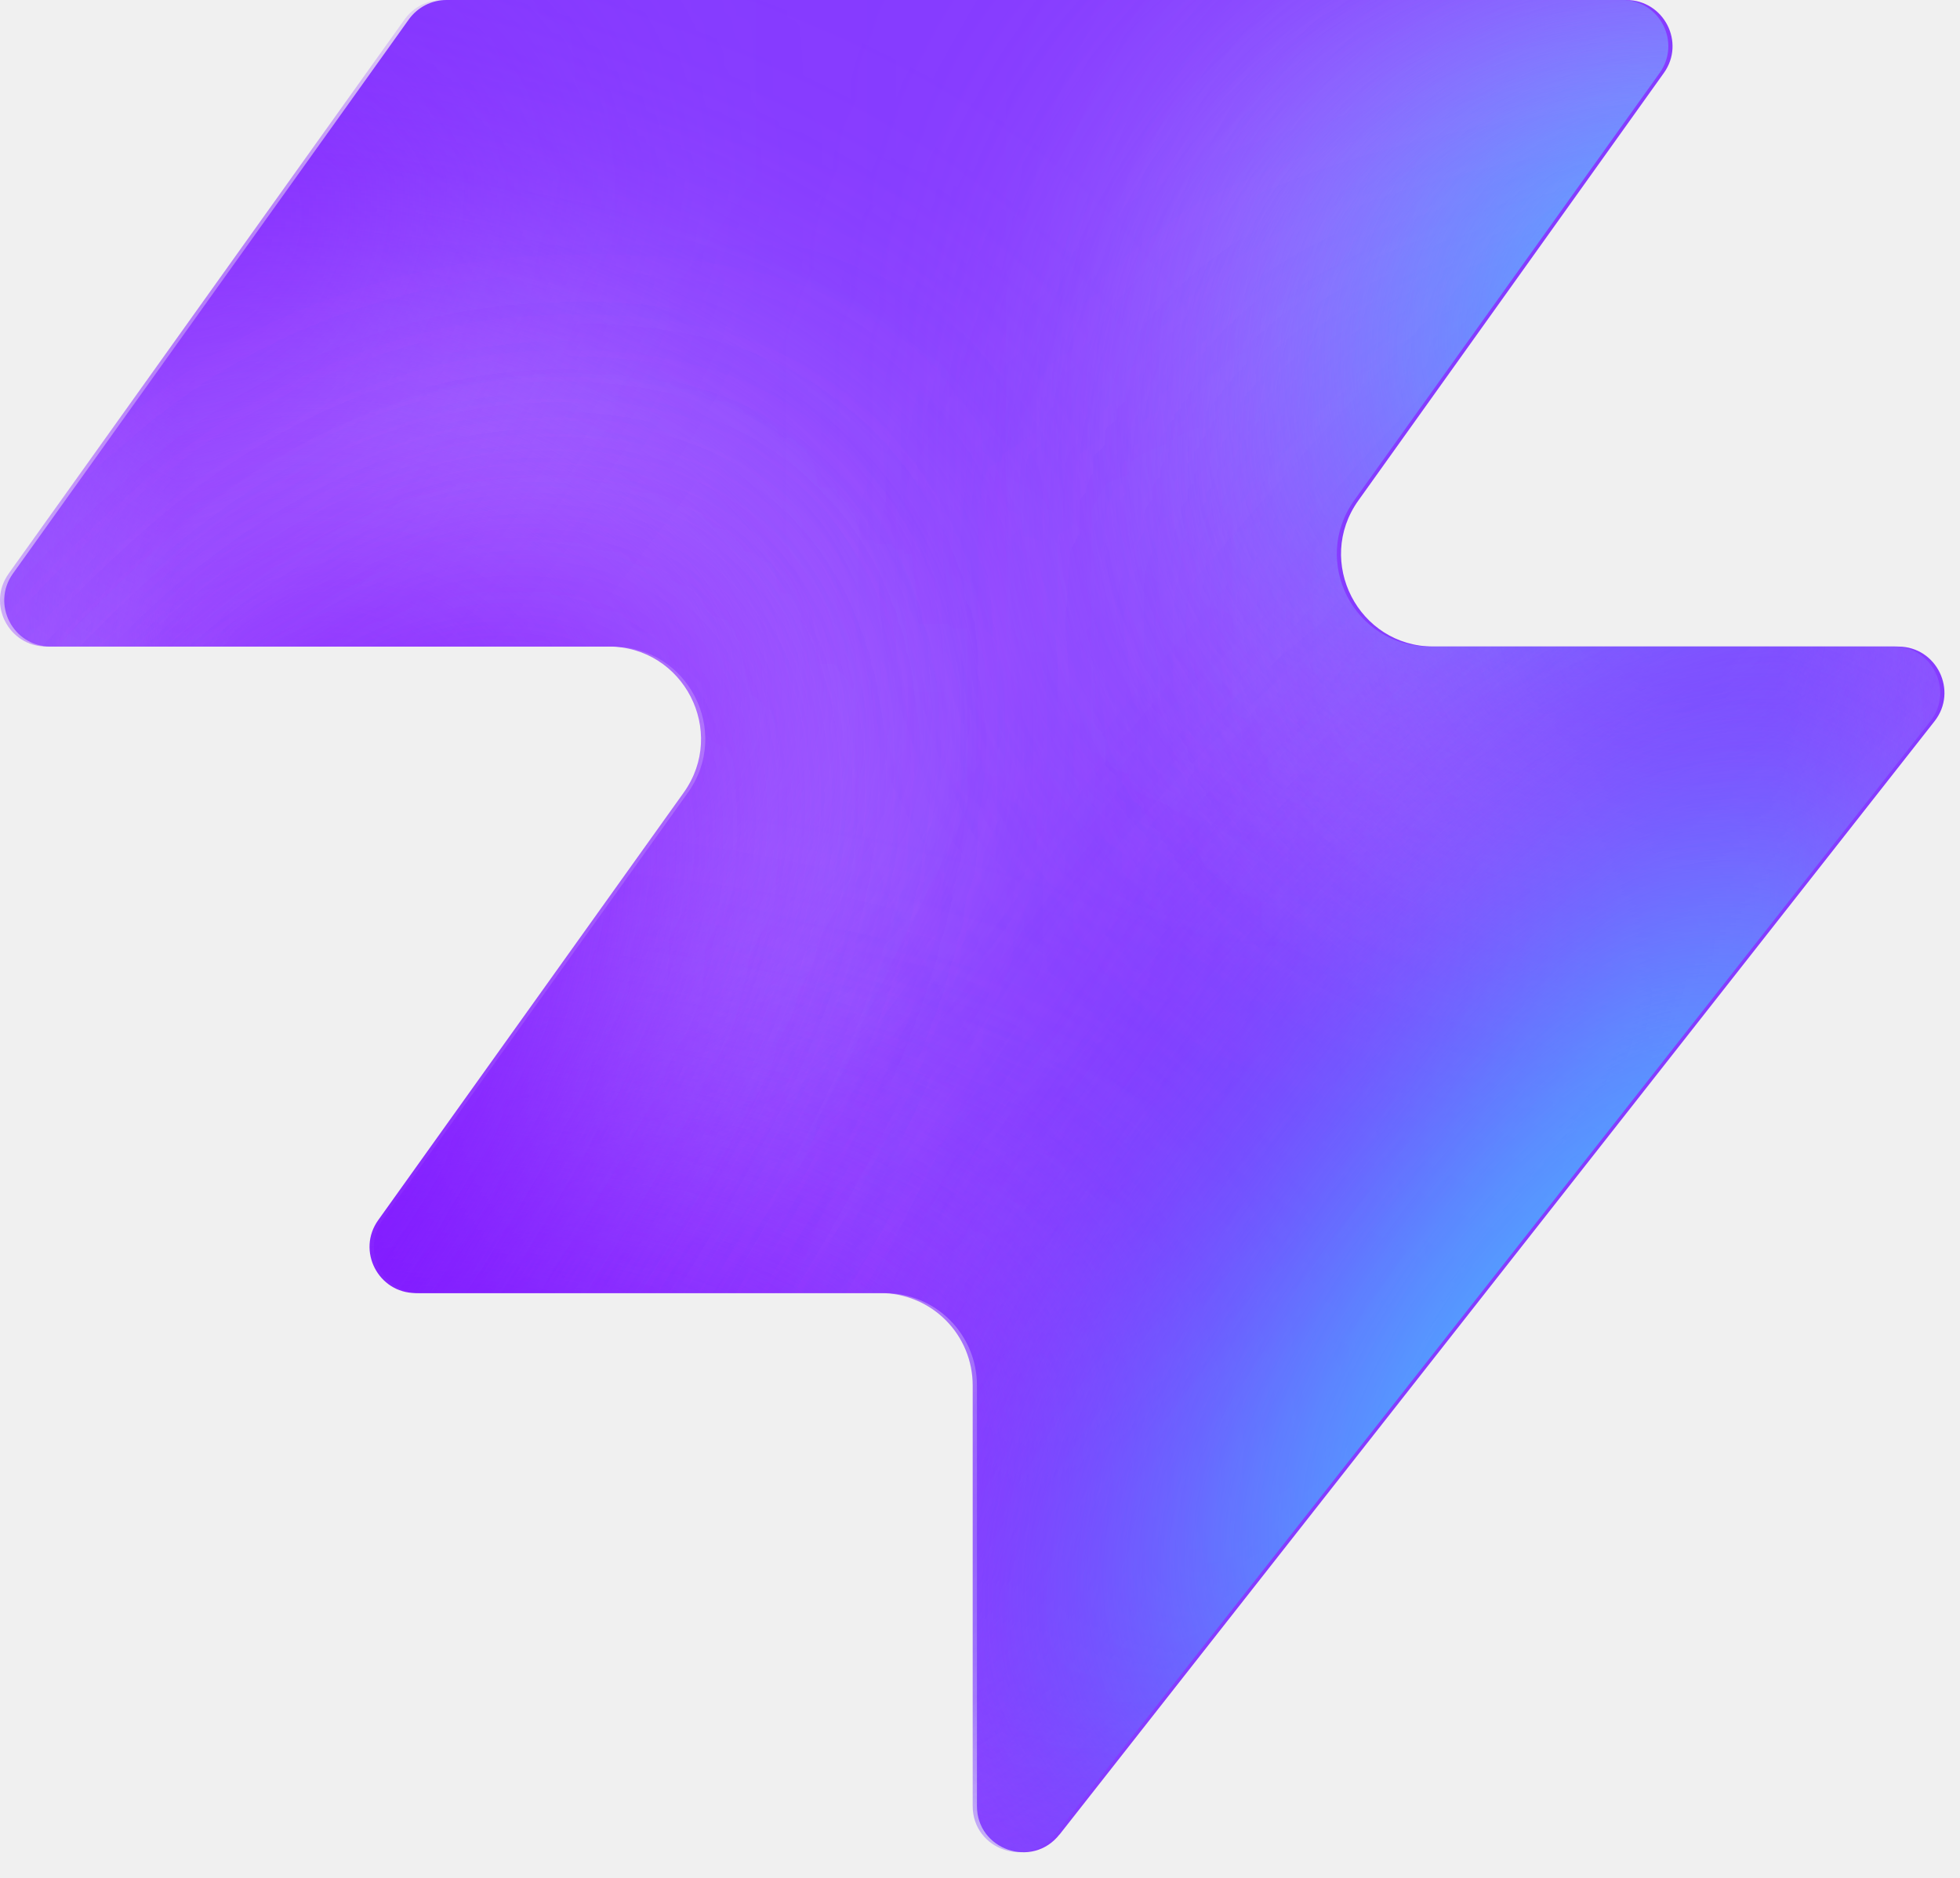
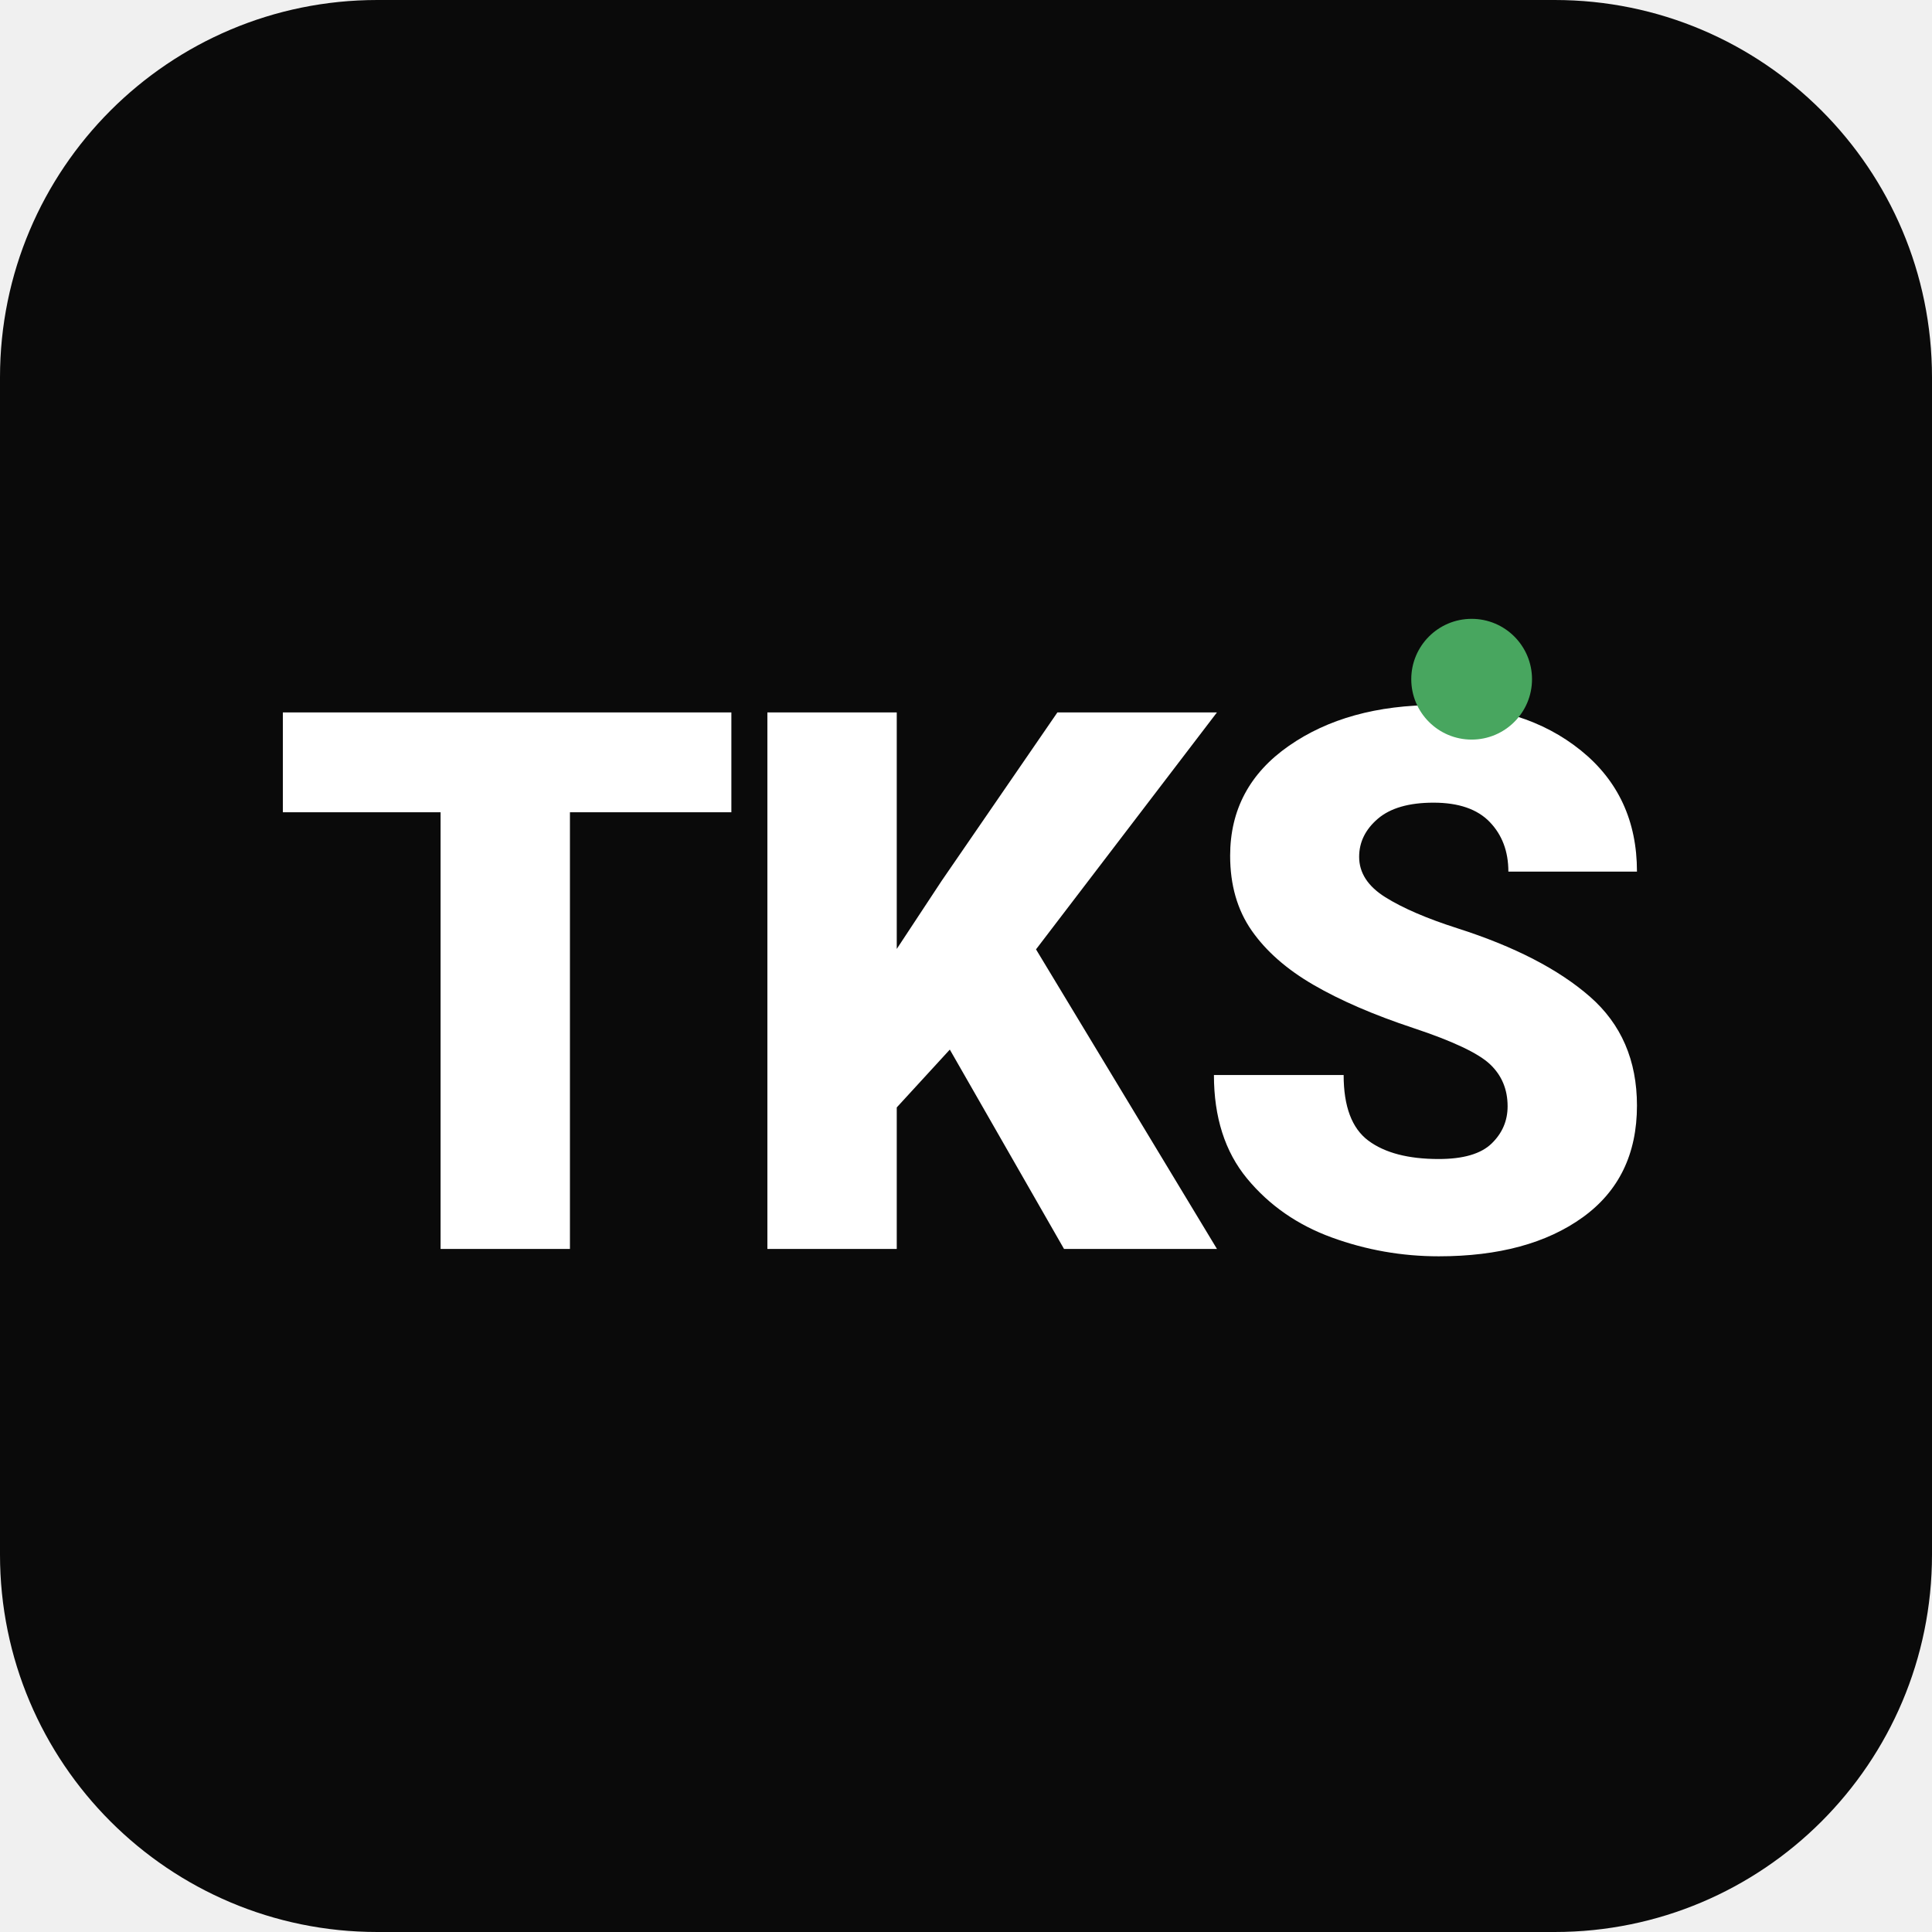
- <svg xmlns="http://www.w3.org/2000/svg" width="48" height="46" fill="none" viewBox="0 0 48 46">
-   <path fill="#863bff" d="M25.946 44.938c-.664.845-2.021.375-2.021-.698V33.937a2.26 2.26 0 0 0-2.262-2.262H10.287c-.92 0-1.456-1.04-.92-1.788l7.48-10.471c1.07-1.497 0-3.578-1.842-3.578H1.237c-.92 0-1.456-1.04-.92-1.788L10.013.474c.214-.297.556-.474.92-.474h28.894c.92 0 1.456 1.04.92 1.788l-7.48 10.471c-1.07 1.498 0 3.579 1.842 3.579h11.377c.943 0 1.473 1.088.89 1.83L25.947 44.94z" style="fill:#863bff;fill:color(display-p3 .525 .23 1);fill-opacity:1" />
-   <mask id="a" width="48" height="46" x="0" y="0" maskUnits="userSpaceOnUse" style="mask-type:alpha">
-     <path fill="#000" d="M25.842 44.938c-.664.844-2.021.375-2.021-.698V33.937a2.26 2.26 0 0 0-2.262-2.262H10.183c-.92 0-1.456-1.04-.92-1.788l7.48-10.471c1.07-1.498 0-3.579-1.842-3.579H1.133c-.92 0-1.456-1.04-.92-1.787L9.91.473c.214-.297.556-.474.92-.474h28.894c.92 0 1.456 1.04.92 1.788l-7.48 10.471c-1.07 1.498 0 3.578 1.842 3.578h11.377c.943 0 1.473 1.088.89 1.832L25.843 44.94z" style="fill:#000;fill-opacity:1" />
-   </mask>
-   <g mask="url(#a)">
-     <g filter="url(#b)">
-       <ellipse cx="5.508" cy="14.704" fill="#ede6ff" rx="5.508" ry="14.704" style="fill:#ede6ff;fill:color(display-p3 .927 .903 1);fill-opacity:1" transform="matrix(.00324 1 1 -.00324 -4.47 31.516)" />
-     </g>
-     <g filter="url(#c)">
-       <ellipse cx="10.399" cy="29.851" fill="#ede6ff" rx="10.399" ry="29.851" style="fill:#ede6ff;fill:color(display-p3 .927 .903 1);fill-opacity:1" transform="matrix(.00324 1 1 -.00324 -39.328 7.883)" />
-     </g>
-     <g filter="url(#d)">
-       <ellipse cx="5.508" cy="30.487" fill="#7e14ff" rx="5.508" ry="30.487" style="fill:#7e14ff;fill:color(display-p3 .492 .077 1);fill-opacity:1" transform="rotate(89.814 -25.913 -14.639)scale(1 -1)" />
-     </g>
-     <g filter="url(#e)">
-       <ellipse cx="5.508" cy="30.599" fill="#7e14ff" rx="5.508" ry="30.599" style="fill:#7e14ff;fill:color(display-p3 .492 .077 1);fill-opacity:1" transform="rotate(89.814 -32.644 -3.334)scale(1 -1)" />
-     </g>
-     <g filter="url(#f)">
-       <ellipse cx="5.508" cy="30.599" fill="#7e14ff" rx="5.508" ry="30.599" style="fill:#7e14ff;fill:color(display-p3 .492 .077 1);fill-opacity:1" transform="matrix(.00324 1 1 -.00324 -34.34 30.47)" />
-     </g>
-     <g filter="url(#g)">
-       <ellipse cx="14.072" cy="22.078" fill="#ede6ff" rx="14.072" ry="22.078" style="fill:#ede6ff;fill:color(display-p3 .927 .903 1);fill-opacity:1" transform="rotate(93.35 24.506 48.493)scale(-1 1)" />
-     </g>
-     <g filter="url(#h)">
-       <ellipse cx="3.47" cy="21.501" fill="#7e14ff" rx="3.47" ry="21.501" style="fill:#7e14ff;fill:color(display-p3 .492 .077 1);fill-opacity:1" transform="rotate(89.009 28.708 47.59)scale(-1 1)" />
-     </g>
-     <g filter="url(#i)">
-       <ellipse cx="3.47" cy="21.501" fill="#7e14ff" rx="3.47" ry="21.501" style="fill:#7e14ff;fill:color(display-p3 .492 .077 1);fill-opacity:1" transform="rotate(89.009 28.708 47.59)scale(-1 1)" />
-     </g>
-     <g filter="url(#j)">
-       <ellipse cx=".387" cy="8.972" fill="#7e14ff" rx="4.407" ry="29.108" style="fill:#7e14ff;fill:color(display-p3 .492 .077 1);fill-opacity:1" transform="rotate(39.51 .387 8.972)" />
-     </g>
-     <g filter="url(#k)">
-       <ellipse cx="47.523" cy="-6.092" fill="#7e14ff" rx="4.407" ry="29.108" style="fill:#7e14ff;fill:color(display-p3 .492 .077 1);fill-opacity:1" transform="rotate(37.892 47.523 -6.092)" />
-     </g>
-     <g filter="url(#l)">
-       <ellipse cx="41.412" cy="6.333" fill="#47bfff" rx="5.971" ry="9.665" style="fill:#47bfff;fill:color(display-p3 .28 .748 1);fill-opacity:1" transform="rotate(37.892 41.412 6.333)" />
-     </g>
-     <g filter="url(#m)">
-       <ellipse cx="-1.879" cy="38.332" fill="#7e14ff" rx="4.407" ry="29.108" style="fill:#7e14ff;fill:color(display-p3 .492 .077 1);fill-opacity:1" transform="rotate(37.892 -1.88 38.332)" />
-     </g>
-     <g filter="url(#n)">
-       <ellipse cx="-1.879" cy="38.332" fill="#7e14ff" rx="4.407" ry="29.108" style="fill:#7e14ff;fill:color(display-p3 .492 .077 1);fill-opacity:1" transform="rotate(37.892 -1.88 38.332)" />
-     </g>
-     <g filter="url(#o)">
-       <ellipse cx="35.651" cy="29.907" fill="#7e14ff" rx="4.407" ry="29.108" style="fill:#7e14ff;fill:color(display-p3 .492 .077 1);fill-opacity:1" transform="rotate(37.892 35.651 29.907)" />
-     </g>
-     <g filter="url(#p)">
-       <ellipse cx="38.418" cy="32.4" fill="#47bfff" rx="5.971" ry="15.297" style="fill:#47bfff;fill:color(display-p3 .28 .748 1);fill-opacity:1" transform="rotate(37.892 38.418 32.4)" />
-     </g>
-   </g>
-   <defs>
-     <filter id="b" width="60.045" height="41.654" x="-19.77" y="16.149" color-interpolation-filters="sRGB" filterUnits="userSpaceOnUse">
-       <feFlood flood-opacity="0" result="BackgroundImageFix" />
-       <feBlend in="SourceGraphic" in2="BackgroundImageFix" result="shape" />
-       <feGaussianBlur result="effect1_foregroundBlur_2002_17158" stdDeviation="7.659" />
-     </filter>
-     <filter id="c" width="90.34" height="51.437" x="-54.613" y="-7.533" color-interpolation-filters="sRGB" filterUnits="userSpaceOnUse">
-       <feFlood flood-opacity="0" result="BackgroundImageFix" />
-       <feBlend in="SourceGraphic" in2="BackgroundImageFix" result="shape" />
-       <feGaussianBlur result="effect1_foregroundBlur_2002_17158" stdDeviation="7.659" />
-     </filter>
-     <filter id="d" width="79.355" height="29.4" x="-49.64" y="2.03" color-interpolation-filters="sRGB" filterUnits="userSpaceOnUse">
-       <feFlood flood-opacity="0" result="BackgroundImageFix" />
-       <feBlend in="SourceGraphic" in2="BackgroundImageFix" result="shape" />
-       <feGaussianBlur result="effect1_foregroundBlur_2002_17158" stdDeviation="4.596" />
-     </filter>
-     <filter id="e" width="79.579" height="29.4" x="-45.045" y="20.029" color-interpolation-filters="sRGB" filterUnits="userSpaceOnUse">
-       <feFlood flood-opacity="0" result="BackgroundImageFix" />
-       <feBlend in="SourceGraphic" in2="BackgroundImageFix" result="shape" />
-       <feGaussianBlur result="effect1_foregroundBlur_2002_17158" stdDeviation="4.596" />
-     </filter>
-     <filter id="f" width="79.579" height="29.4" x="-43.513" y="21.178" color-interpolation-filters="sRGB" filterUnits="userSpaceOnUse">
-       <feFlood flood-opacity="0" result="BackgroundImageFix" />
-       <feBlend in="SourceGraphic" in2="BackgroundImageFix" result="shape" />
-       <feGaussianBlur result="effect1_foregroundBlur_2002_17158" stdDeviation="4.596" />
-     </filter>
-     <filter id="g" width="74.749" height="58.852" x="15.756" y="-17.901" color-interpolation-filters="sRGB" filterUnits="userSpaceOnUse">
-       <feFlood flood-opacity="0" result="BackgroundImageFix" />
-       <feBlend in="SourceGraphic" in2="BackgroundImageFix" result="shape" />
-       <feGaussianBlur result="effect1_foregroundBlur_2002_17158" stdDeviation="7.659" />
-     </filter>
-     <filter id="h" width="61.377" height="25.362" x="23.548" y="2.284" color-interpolation-filters="sRGB" filterUnits="userSpaceOnUse">
-       <feFlood flood-opacity="0" result="BackgroundImageFix" />
-       <feBlend in="SourceGraphic" in2="BackgroundImageFix" result="shape" />
-       <feGaussianBlur result="effect1_foregroundBlur_2002_17158" stdDeviation="4.596" />
-     </filter>
-     <filter id="i" width="61.377" height="25.362" x="23.548" y="2.284" color-interpolation-filters="sRGB" filterUnits="userSpaceOnUse">
-       <feFlood flood-opacity="0" result="BackgroundImageFix" />
-       <feBlend in="SourceGraphic" in2="BackgroundImageFix" result="shape" />
-       <feGaussianBlur result="effect1_foregroundBlur_2002_17158" stdDeviation="4.596" />
-     </filter>
-     <filter id="j" width="56.045" height="63.649" x="-27.636" y="-22.853" color-interpolation-filters="sRGB" filterUnits="userSpaceOnUse">
-       <feFlood flood-opacity="0" result="BackgroundImageFix" />
-       <feBlend in="SourceGraphic" in2="BackgroundImageFix" result="shape" />
-       <feGaussianBlur result="effect1_foregroundBlur_2002_17158" stdDeviation="4.596" />
-     </filter>
-     <filter id="k" width="54.814" height="64.646" x="20.116" y="-38.415" color-interpolation-filters="sRGB" filterUnits="userSpaceOnUse">
-       <feFlood flood-opacity="0" result="BackgroundImageFix" />
-       <feBlend in="SourceGraphic" in2="BackgroundImageFix" result="shape" />
-       <feGaussianBlur result="effect1_foregroundBlur_2002_17158" stdDeviation="4.596" />
-     </filter>
-     <filter id="l" width="33.541" height="35.313" x="24.641" y="-11.323" color-interpolation-filters="sRGB" filterUnits="userSpaceOnUse">
-       <feFlood flood-opacity="0" result="BackgroundImageFix" />
-       <feBlend in="SourceGraphic" in2="BackgroundImageFix" result="shape" />
-       <feGaussianBlur result="effect1_foregroundBlur_2002_17158" stdDeviation="4.596" />
-     </filter>
-     <filter id="m" width="54.814" height="64.646" x="-29.286" y="6.009" color-interpolation-filters="sRGB" filterUnits="userSpaceOnUse">
-       <feFlood flood-opacity="0" result="BackgroundImageFix" />
-       <feBlend in="SourceGraphic" in2="BackgroundImageFix" result="shape" />
-       <feGaussianBlur result="effect1_foregroundBlur_2002_17158" stdDeviation="4.596" />
-     </filter>
-     <filter id="n" width="54.814" height="64.646" x="-29.286" y="6.009" color-interpolation-filters="sRGB" filterUnits="userSpaceOnUse">
-       <feFlood flood-opacity="0" result="BackgroundImageFix" />
-       <feBlend in="SourceGraphic" in2="BackgroundImageFix" result="shape" />
-       <feGaussianBlur result="effect1_foregroundBlur_2002_17158" stdDeviation="4.596" />
-     </filter>
-     <filter id="o" width="54.814" height="64.646" x="8.244" y="-2.416" color-interpolation-filters="sRGB" filterUnits="userSpaceOnUse">
-       <feFlood flood-opacity="0" result="BackgroundImageFix" />
-       <feBlend in="SourceGraphic" in2="BackgroundImageFix" result="shape" />
-       <feGaussianBlur result="effect1_foregroundBlur_2002_17158" stdDeviation="4.596" />
-     </filter>
-     <filter id="p" width="39.409" height="43.623" x="18.713" y="10.588" color-interpolation-filters="sRGB" filterUnits="userSpaceOnUse">
-       <feFlood flood-opacity="0" result="BackgroundImageFix" />
-       <feBlend in="SourceGraphic" in2="BackgroundImageFix" result="shape" />
-       <feGaussianBlur result="effect1_foregroundBlur_2002_17158" stdDeviation="4.596" />
-     </filter>
-   </defs>
+ <svg xmlns="http://www.w3.org/2000/svg" viewBox="0 0 512 512">
+   <rect width="512" height="512" rx="100" fill="#0A0A0A" />
+   <text x="256" y="276" font-family="-apple-system, BlinkMacSystemFont, 'Segoe UI', Roboto, Helvetica, Arial, sans-serif" font-size="200" font-weight="900" fill="#FFFFFF" text-anchor="middle" dominant-baseline="middle" letter-spacing="-5">TKS</text>
+   <circle cx="390" cy="180" r="16" fill="#48a65f" />
</svg>
